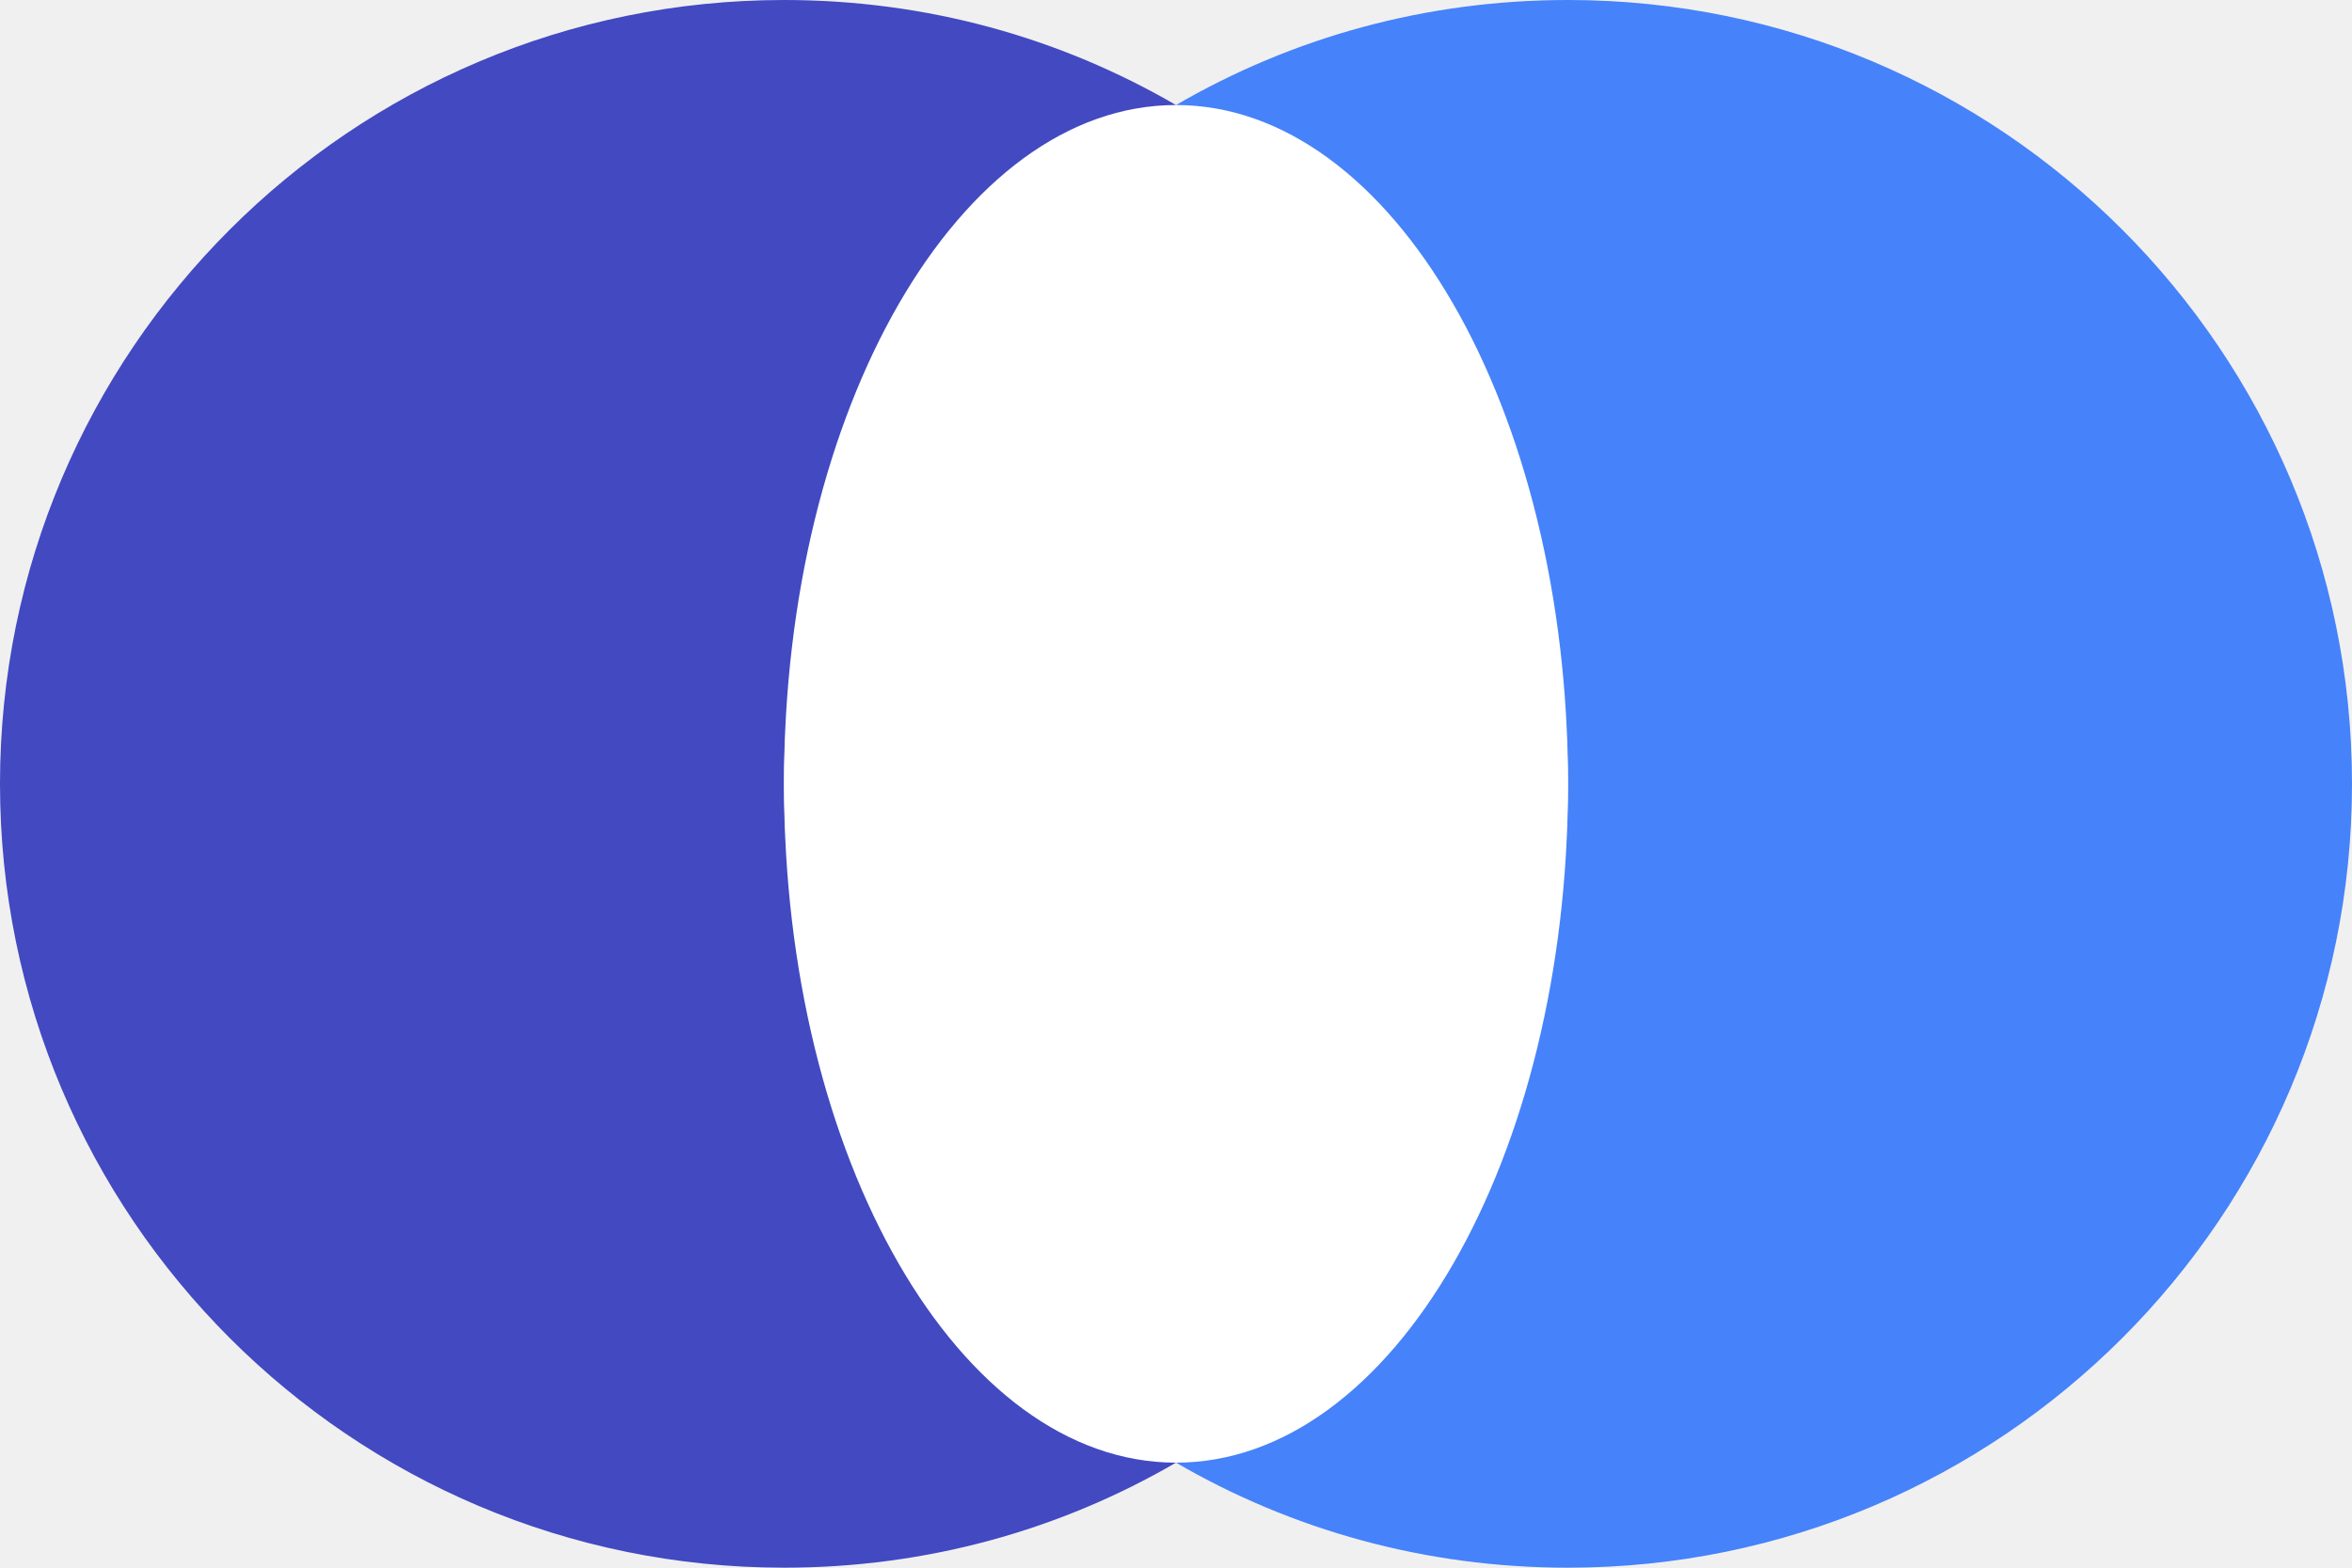
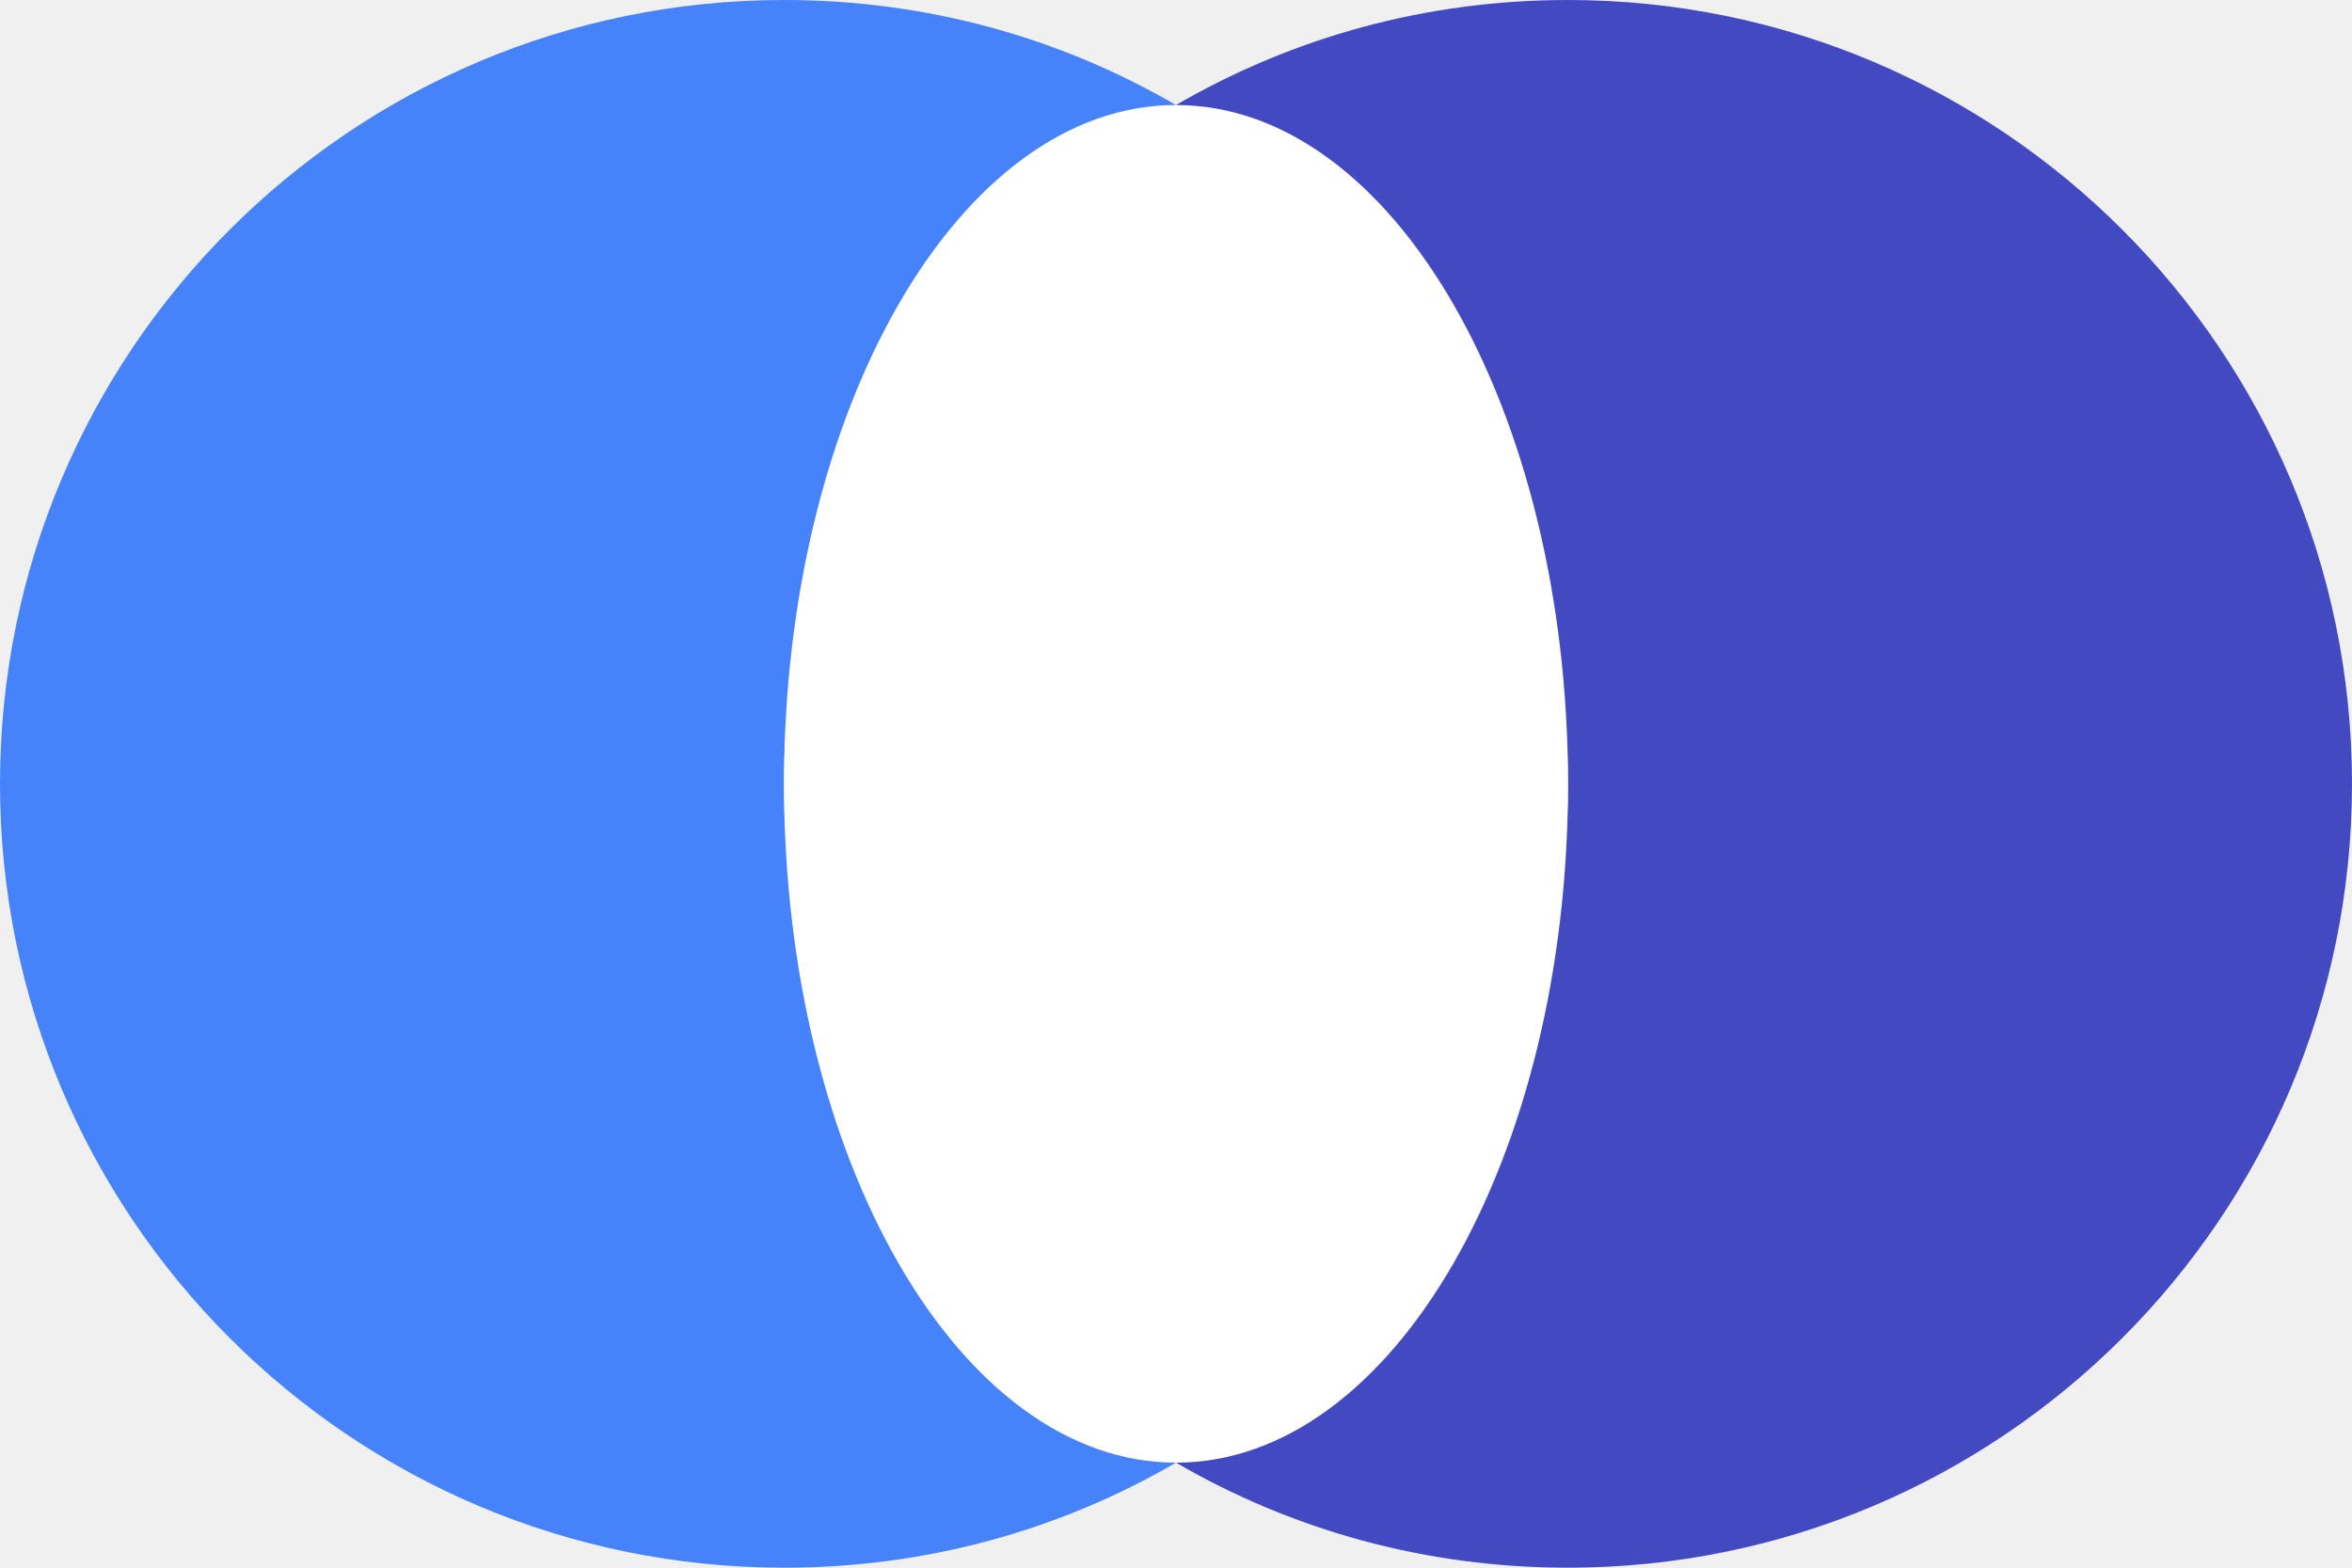
<svg xmlns="http://www.w3.org/2000/svg" version="1.1" id="Layer_1" x="0px" y="0px" viewBox="0 0 150 100" style="enable-background:new 0 0 150 100;" xml:space="preserve">
  <style type="text/css">
	.st0{fill:#4249C1;}
	.st1{fill:#4682FA;}
	.st2{fill:#FFFFFF;}
</style>
  <g>
-     <path class="st0" d="M50,50c0-18.5,10.1-34.6,25-43.3C67.6,2.4,59.1,0,50,0C22.4,0,0,22.4,0,50c0,27.6,22.4,50,50,50   c9.1,0,17.6-2.4,25-6.7C60.1,84.6,50,68.5,50,50z" />
-     <path class="st1" d="M100,0c-9.1,0-17.6,2.4-25,6.7c14.9,8.6,25,24.8,25,43.3c0,18.5-10.1,34.6-25,43.3c7.4,4.3,15.9,6.7,25,6.7   c27.6,0,50-22.4,50-50C150,22.4,127.6,0,100,0z" />
+     <path class="st0" d="M100,50c0-18.5-10.1-34.6-25-43.3C82.4,2.4,90.9,0,100,0c27.6,0,50,22.4,50,50c0,27.6-22.4,50-50,50   c-9.1,0-17.6-2.4-25-6.7C89.9,84.6,100,68.5,100,50z" />
+     <path class="st1" d="M50,0c9.1,0,17.6,2.4,25,6.7C60.1,15.4,50,31.5,50,50c0,18.5,10.1,34.6,25,43.3c-7.4,4.3-15.9,6.7-25,6.7   C22.4,100,0,77.6,0,50C0,22.4,22.4,0,50,0z" />
    <ellipse class="st2" cx="75" cy="50" rx="25" ry="43.3" />
  </g>
</svg>
